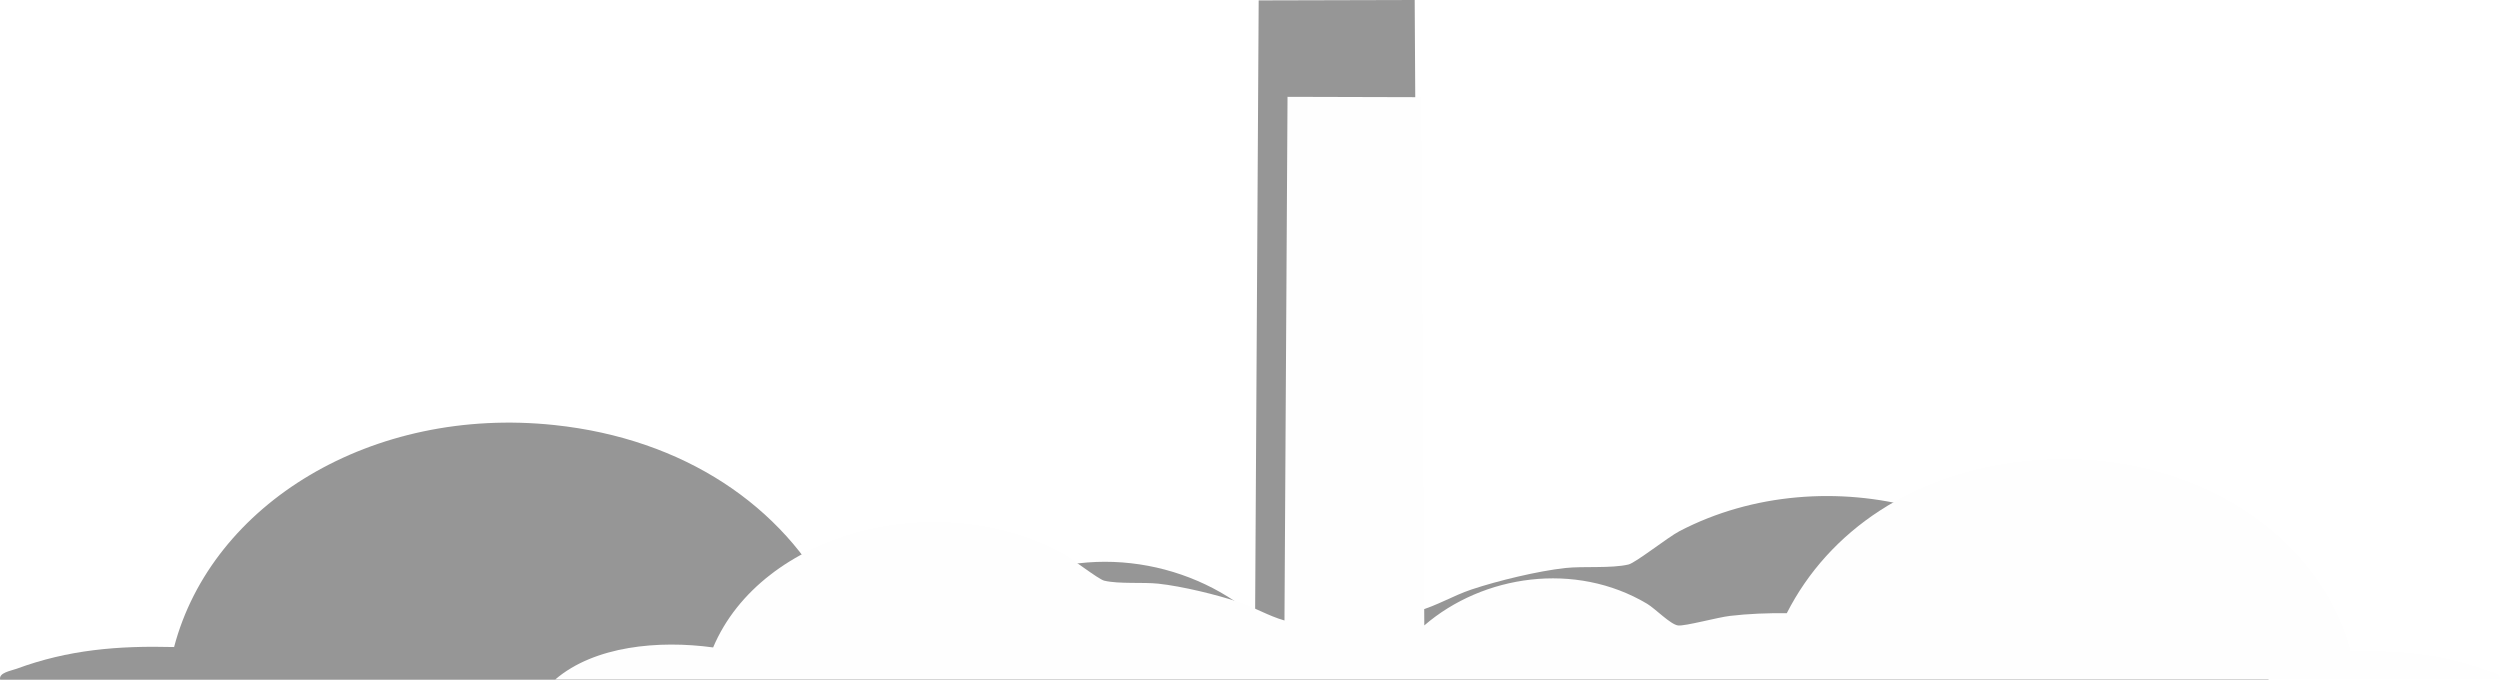
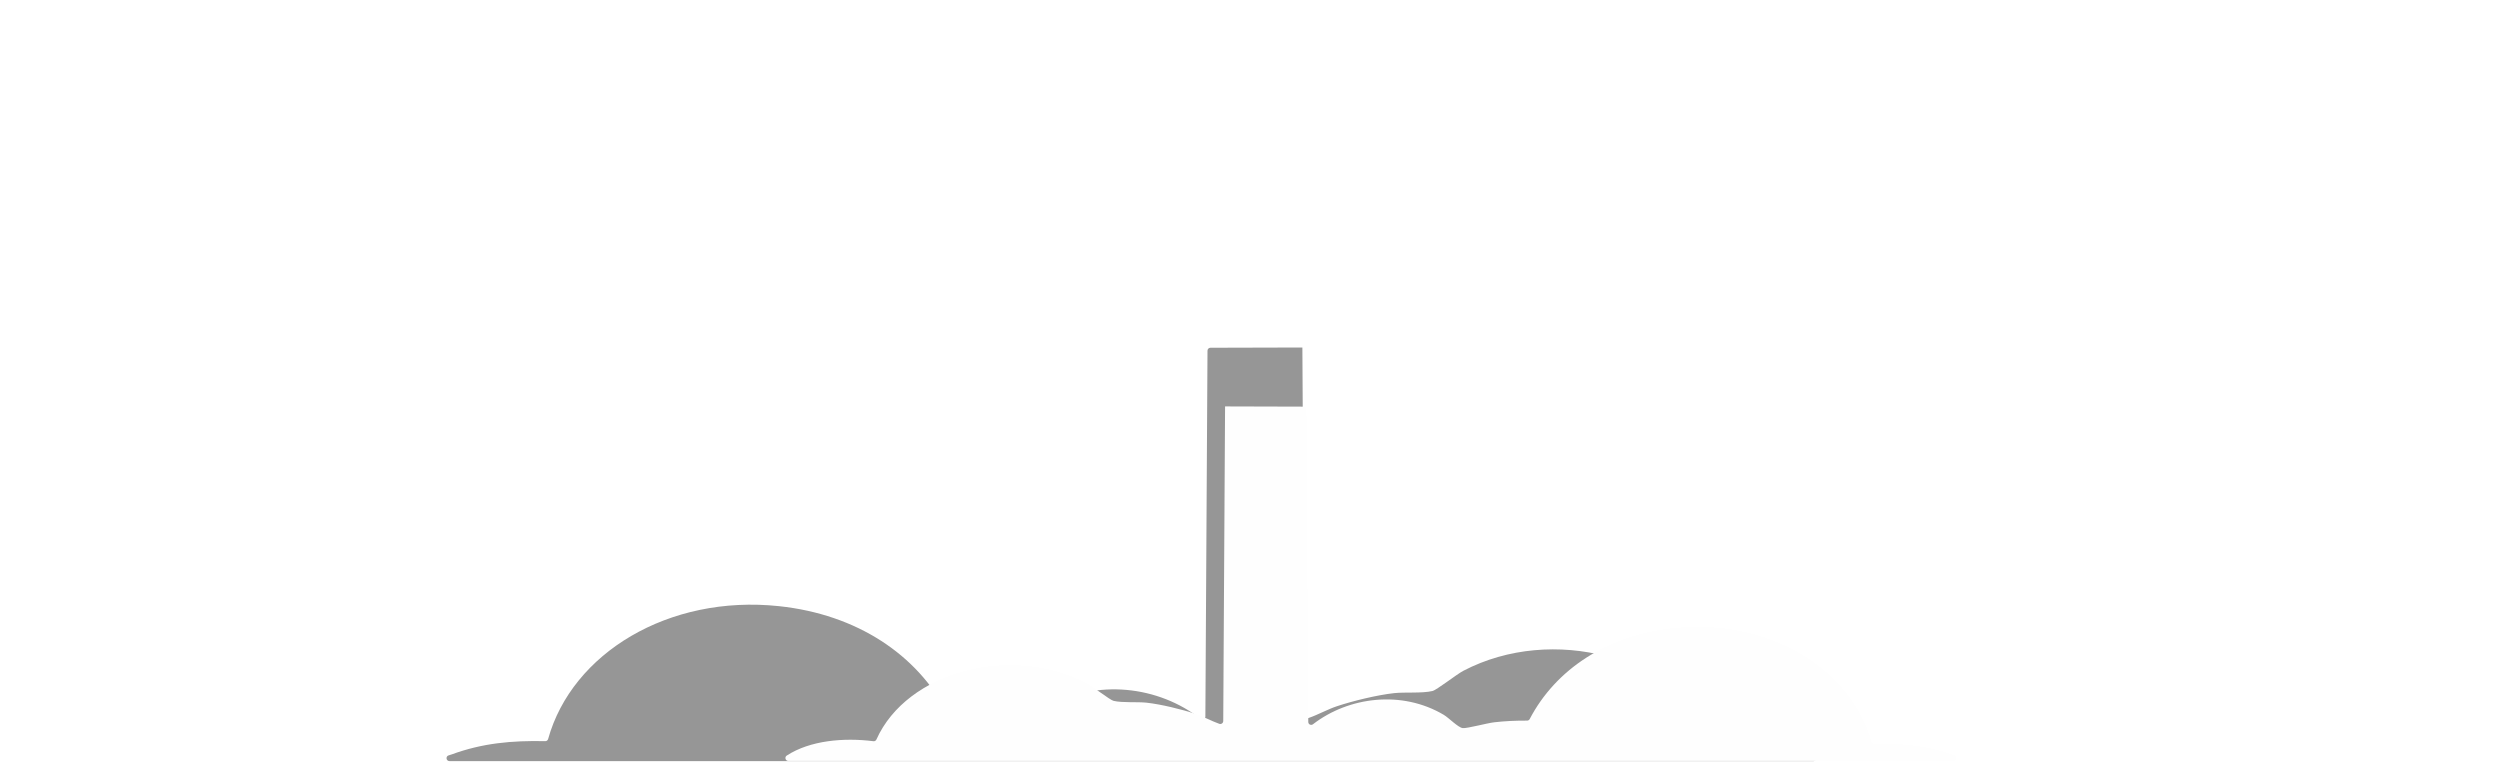
- <svg xmlns="http://www.w3.org/2000/svg" id="Calque_2" version="1.1" viewBox="0 0 622.22 169.19">
+ <svg xmlns="http://www.w3.org/2000/svg" id="Calque_4" data-name="Calque 4" viewBox="0 0 1022.59 311.32">
  <defs>
    <style>
-       .st0, .st1 {
+       .cls-1 {
        fill: #969696;
      }

-       .st0, .st2 {
-         display: none;
-       }
- 
-       .st2, .st3 {
+       .cls-2 {
        fill: #fefefe;
      }
    </style>
  </defs>
-   <path class="st1" d="M352.1,0l-38.83.1-.89,153.39c-17.04-14.71-43.87-18.68-64.69-6.3-2.37,1.41-6.87,6.07-9.02,6.32-2.04.23-11.53-2.37-15.07-2.78-5.34-.63-11.1-.85-16.5-.78-12.2-24.01-36.86-40.74-69.1-44.16-45.47-4.82-85.31,19.61-94.67,55.25-14.03-.36-26.34.67-39.18,5.4-1.47.54-4.55.98-4.11,2.74h564.69c-11.39-9.76-30.1-11.45-45.84-9.29-14-33.21-64.27-46.82-100.91-27.68-2.87,1.5-10.91,7.88-12.68,8.29-4.29,1.01-11.28.38-15.69.87-6.88.75-16.92,3.19-23.38,5.35-4.58,1.54-8.58,4.02-13.25,5.34l-.88-152.07Z" />
-   <path class="st3" d="M320.45,24.1l33.28.09.76,131.47c14.61-12.6,37.6-16.01,55.44-5.4,2.03,1.21,5.88,5.21,7.73,5.41,1.74.2,9.88-2.03,12.91-2.38,4.57-.54,9.51-.73,14.14-.67,10.46-20.58,31.59-34.92,59.22-37.85,38.97-4.14,73.11,16.81,81.14,47.36,12.03-.31,22.57.57,33.58,4.63,1.26.46,3.9.84,3.52,2.35H138.2c9.76-8.37,25.8-9.82,39.29-7.97,12-28.47,55.08-40.13,86.49-23.72,2.46,1.29,9.35,6.75,10.87,7.11,3.68.86,9.67.33,13.45.74,5.9.64,14.5,2.73,20.04,4.59,3.92,1.32,7.36,3.44,11.35,4.57l.76-130.33Z" />
-   <path class="st0" d="M637.94,169.68H15.52c7.68-24.48,42.91-38.15,75.47-33.59,2.15-15.57,17.95-30,38.96-33.31,3.06-.48,13.4-.7,14.43-1.16.72-.32,6.94-8.77,8.9-10.52,2.25-2.02,7.86-6.1,10.64-7.58,20.08-10.69,53.5-11.31,72.87.66.55.34,5.12,4.01,6.26,4.9,1.28,1,6.51,7.06,7.94,6.28.39-1.53,1.47-3.05,2.53-4.38,2.16-2.73,5.78-7.83,8.15-10.08.16-.16,2.71-1.98,3.55-2.63,40.81-31.44,113.31-17.32,126.23,24.96,15.5.46,30.41,4.02,43.2,10.45,13.73-7.21,28.2-9.78,44.95-7.61,2.22.29,5.56,1.83,7.36,1.76.88-.03,6.39-2.39,8.45-2.89,39.92-9.65,78.48,8.31,84.32,38.82,21.31-.23,43.27,4.07,57.82,16.07l4.2,4.24c2.31,2.33.06,5.62-3.85,5.62Z" />
-   <path class="st2" d="M81.38,169.2h499.32c-6.16-26.54-34.42-41.35-60.55-36.41-1.72-16.88-14.4-32.52-31.26-36.11-2.46-.52-10.75-.76-11.57-1.26-.57-.35-5.57-9.51-7.14-11.4-1.81-2.19-6.31-6.61-8.54-8.21-16.11-11.59-42.92-12.26-58.46.71-.44.37-4.11,4.34-5.02,5.31-1.02,1.08-5.22,7.65-6.37,6.8-.31-1.66-1.18-3.31-2.03-4.75-1.74-2.96-4.64-8.49-6.54-10.93-.13-.17-2.18-2.15-2.85-2.85-32.74-34.08-90.9-18.77-101.27,27.06-12.44.5-24.4,4.35-34.66,11.32-11.02-7.81-22.62-10.6-36.06-8.25-1.78.31-4.46,1.98-5.91,1.91-.71-.03-5.13-2.59-6.78-3.13-32.02-10.46-62.96,9.01-67.65,42.08-17.09-.25-34.72,4.41-46.39,17.42l-3.37,4.6c-1.86,2.53-.05,6.1,3.09,6.1Z" />
+   <path class="cls-1" d="M532.75,142.14l-37.64.1c-.66,0-1.19.53-1.2,1.19l-.87,149.69c0,.99-1.15,1.55-1.93.94-17.09-13.4-42.72-16.65-62.78-4.72-2.37,1.41-6.87,6.07-9.02,6.32-2.04.23-11.53-2.37-15.07-2.78-5.1-.6-10.59-.83-15.78-.79-.45,0-.85-.24-1.06-.64-12.31-23.66-36.82-40.12-68.77-43.51-45.09-4.78-84.64,19.2-94.43,54.35-.15.53-.63.89-1.18.87-13.64-.29-25.69.8-38.25,5.42-.35.13-.8.25-1.26.39-1.33.39-1.05,2.35.34,2.35h557.95c1.18,0,1.66-1.53.68-2.19-11.26-7.65-27.8-9.03-42.08-7.21-.53.07-1.02-.22-1.24-.7-14.48-32.61-64.22-45.84-100.56-26.86-2.87,1.5-10.91,7.88-12.68,8.29-4.29,1.01-11.28.38-15.69.87-6.88.75-16.92,3.19-23.38,5.35-4.05,1.36-7.65,3.46-11.66,4.84-.78.27-1.59-.31-1.6-1.13l-.87-150.44h0Z" />
+   <path class="cls-2" d="M501.1,166.24l32.09.09c.66,0,1.19.53,1.2,1.19l.74,127.79c0,.99,1.14,1.54,1.92.94,14.65-11.31,36.45-14,53.53-3.84,2.03,1.21,5.88,5.21,7.73,5.41,1.74.2,9.88-2.03,12.91-2.38,4.33-.51,9-.71,13.42-.68.45,0,.85-.24,1.06-.64,10.57-20.23,31.55-34.3,58.89-37.2,38.59-4.1,72.44,16.4,80.9,46.47.15.53.63.88,1.17.87,11.65-.24,21.92.7,32.65,4.65.01,0,.03,0,.04.01,1.28.46.98,2.34-.38,2.34h-476.5c-1.19,0-1.66-1.56-.67-2.2,9.61-6.26,23.46-7.39,35.46-5.88.52.07,1.02-.22,1.23-.7,12.47-27.88,55.03-39.16,86.14-22.91,2.46,1.29,9.35,6.75,10.87,7.11,3.68.86,9.67.33,13.45.74,5.9.64,14.5,2.73,20.04,4.59,3.39,1.14,6.42,2.88,9.75,4.06.78.28,1.6-.3,1.61-1.13l.75-128.69h0Z" />
</svg>
